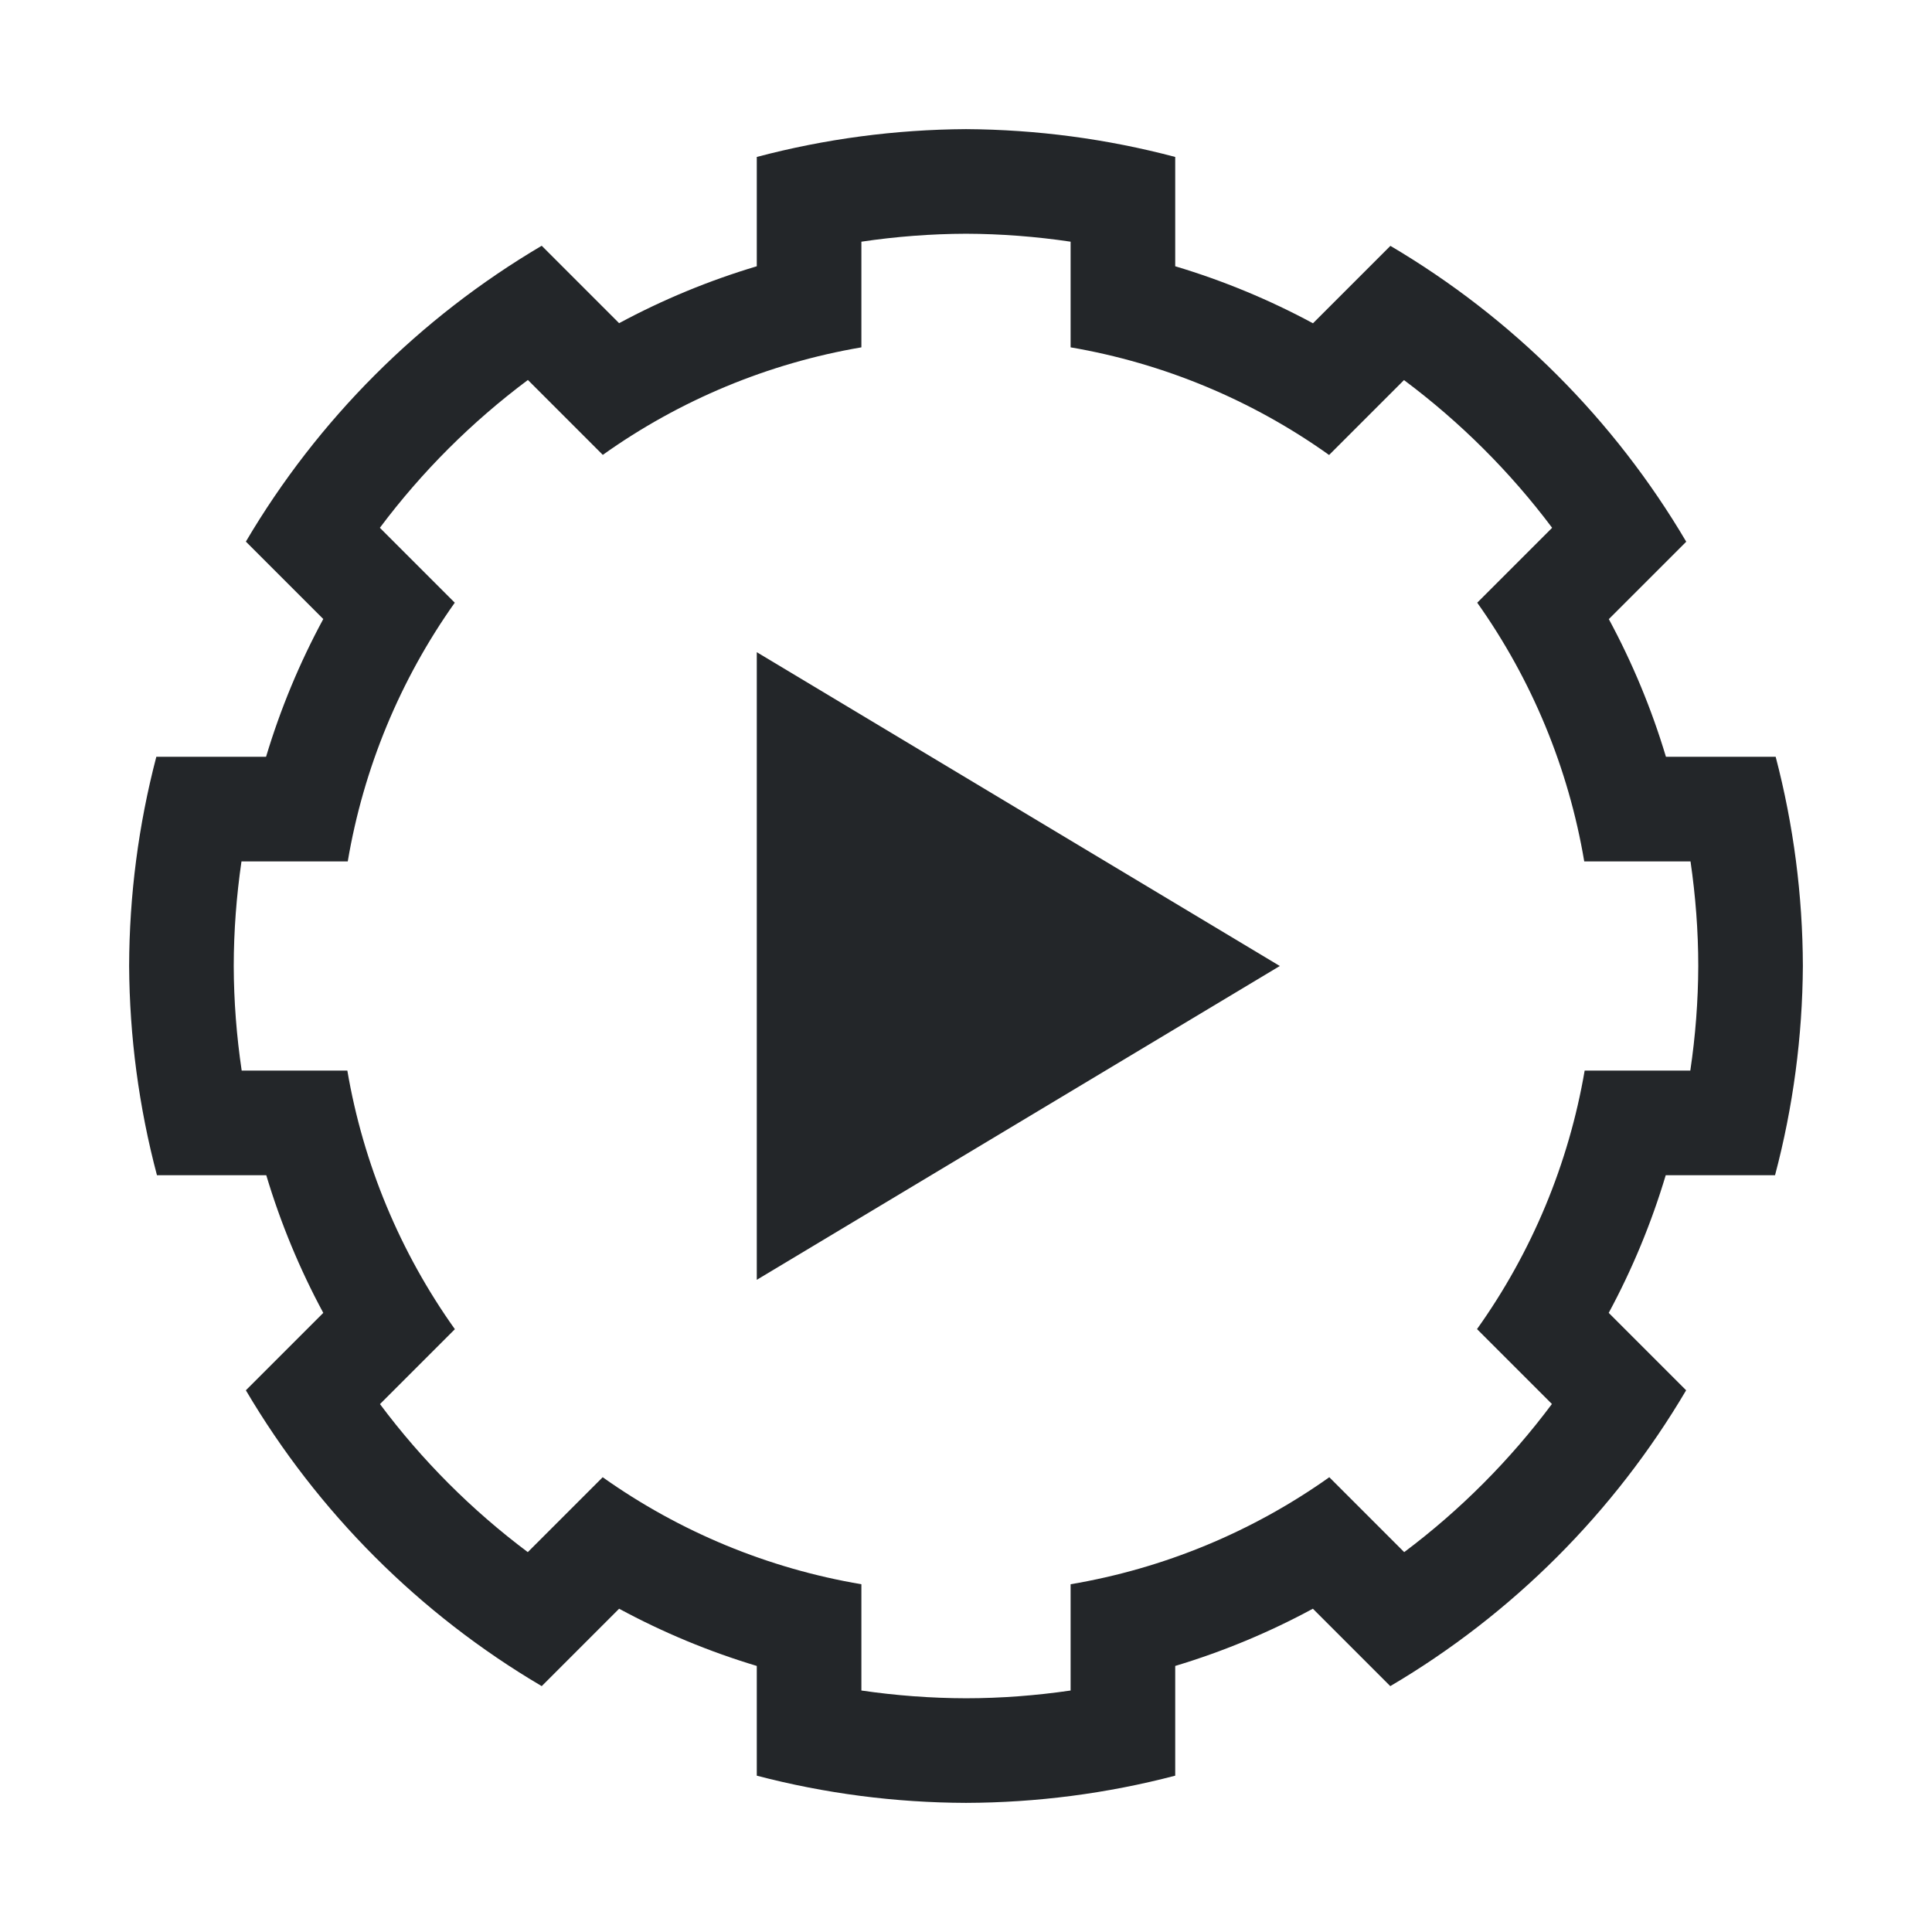
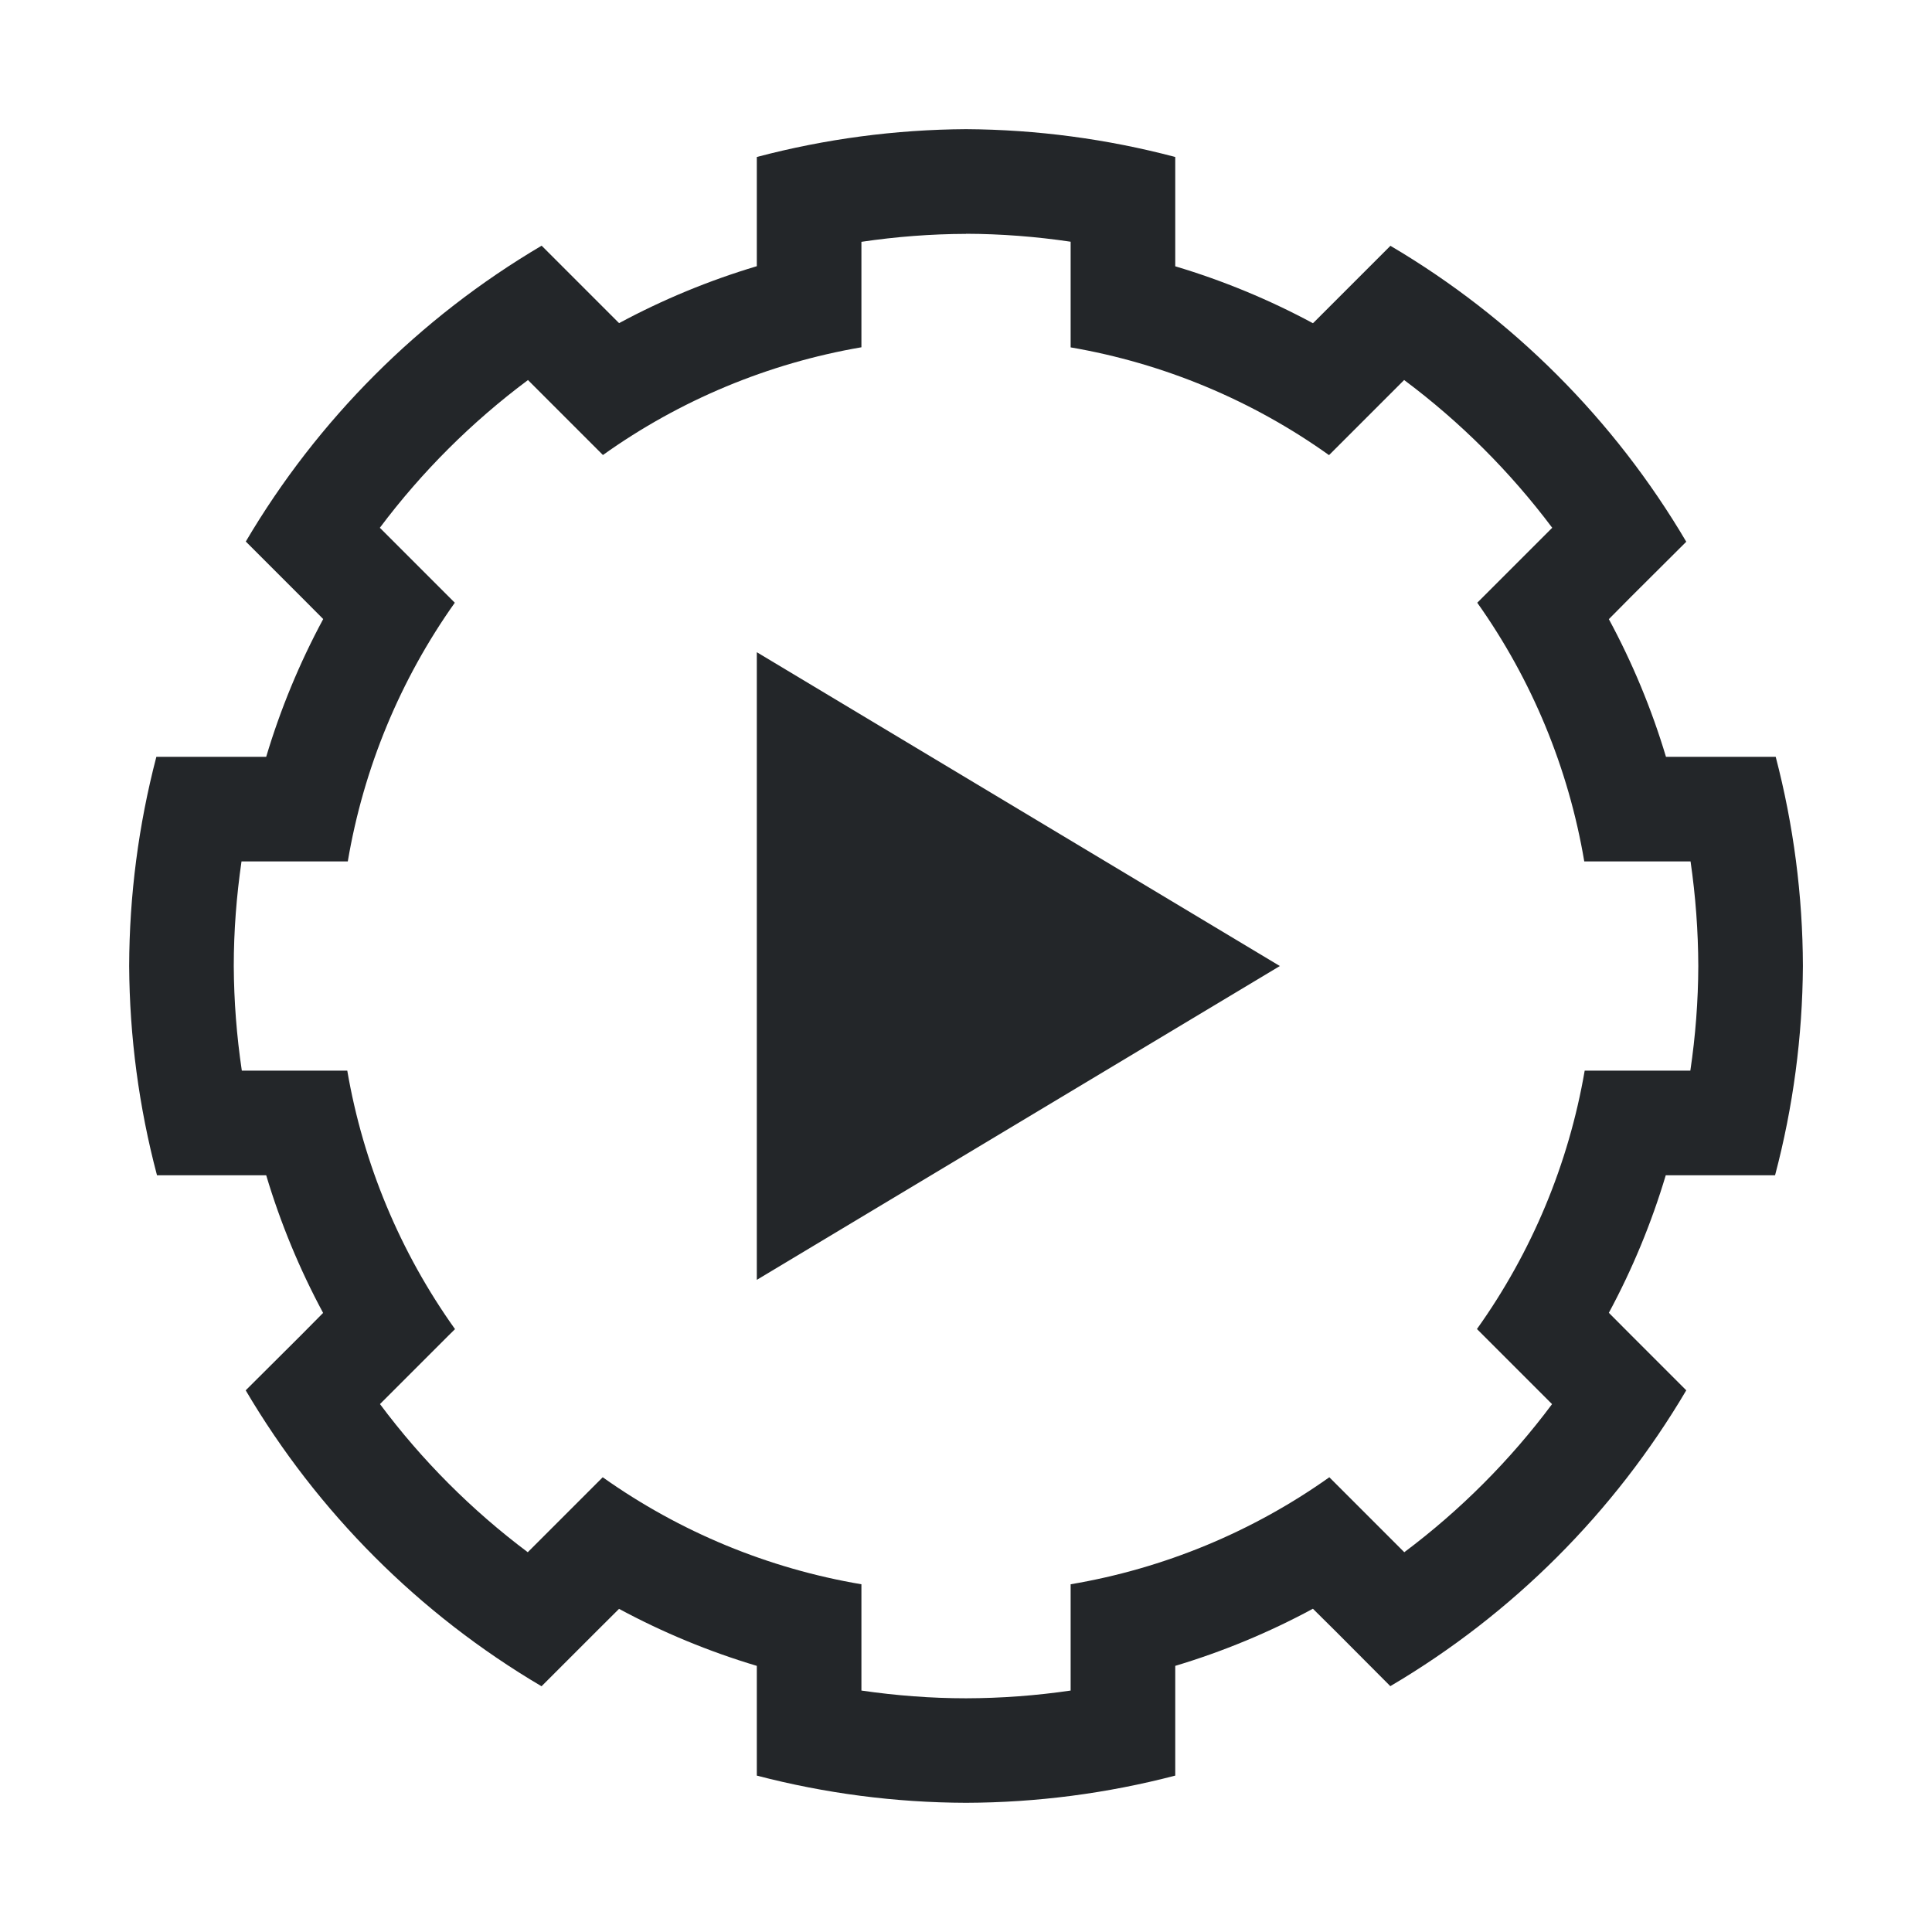
- <svg xmlns="http://www.w3.org/2000/svg" viewBox="0 0 24 24" width="24" height="24" version="1.1" id="svg8">
-   <defs id="defs3051">
-     <style type="text/css" id="current-color-scheme">
-       .ColorScheme-Text {
-         color:#232629;
-       }
-       </style>
-   </defs>
-   <g transform="matrix(1.299492,0,0,1.299492,-2.294417,-2.294417)" id="g6">
-     <path style="fill:currentColor;fill-opacity:1;stroke:none" d="M 11,3 C 10.325,3.004 9.653,3.093 9,3.266 v 1.033 0.012 A 7,7 0 0 0 7.684,4.855 l -0.008,-0.008 -0.732,-0.732 c -1.167,0.688 -2.14,1.661 -2.828,2.828 l 0.521,0.521 0.219,0.219 A 7,7 0 0 0 4.309,9 H 4.295 3.26 C 3.089,9.653 3.002,10.325 3,11 c 0.004,0.675 0.093,1.347 0.266,2 h 1.033 0.012 a 7,7 0 0 0 0.545,1.316 l -0.219,0.219 -0.521,0.521 c 0.688,1.167 1.661,2.14 2.828,2.828 l 0.521,-0.521 0.219,-0.219 A 7,7 0 0 0 9,17.691 V 18 18.74 c 0.653,0.171 1.325,0.258 2,0.26 0.675,-0.002 1.347,-0.089 2,-0.26 V 18 17.691 a 7,7 0 0 0 1.316,-0.547 l 0.219,0.219 0.521,0.521 c 1.167,-0.688 2.14,-1.661 2.828,-2.828 l -0.521,-0.521 -0.219,-0.219 A 7,7 0 0 0 17.689,13 h 0.012 1.033 C 18.907,12.347 18.996,11.675 19,11 18.998,10.325 18.911,9.653 18.74,9 h -1.035 -0.014 A 7,7 0 0 0 17.145,7.684 l 0.219,-0.219 0.521,-0.521 c -0.688,-1.167 -1.661,-2.14 -2.828,-2.828 l -0.732,0.732 -0.008,0.008 A 7,7 0 0 0 13,4.311 V 4.299 3.266 C 12.347,3.093 11.675,3.004 11,3 Z m 0,1 c 0.335,0.001 0.67,0.027 1,0.076 V 4.08 5 5.086 a 6,6 0 0 1 2.471,1.029 l 0.064,-0.064 0.65,-0.65 0.002,-0.002 c 0.537,0.401 1.014,0.876 1.416,1.412 l -0.004,0.004 -0.65,0.65 -0.062,0.062 A 6,6 0 0 1 16.91,10 H 17 h 0.922 0.004 c 0.048,0.331 0.074,0.665 0.074,1 -0.001,0.335 -0.027,0.67 -0.076,1 H 17.92 17 16.914 a 6,6 0 0 1 -1.029,2.471 l 0.064,0.064 0.65,0.65 0.002,0.002 c -0.401,0.537 -0.876,1.014 -1.412,1.416 l -0.004,-0.004 -0.65,-0.65 -0.062,-0.062 A 6,6 0 0 1 12,16.91 V 17 v 0.922 0.004 c -0.331,0.048 -0.665,0.074 -1,0.074 -0.335,-5e-4 -0.669,-0.026 -1,-0.074 V 17.922 17 16.91 A 6,6 0 0 1 7.527,15.887 l -0.062,0.062 -0.65,0.65 -0.004,0.004 C 6.274,16.201 5.799,15.725 5.398,15.188 l 0.002,-0.002 0.65,-0.65 0.064,-0.064 A 6,6 0 0 1 5.086,12 H 5 4.08 4.076 C 4.027,11.67 4.001,11.335 4,11 c 5e-4,-0.335 0.026,-0.669 0.074,-1 H 4.078 5 5.09 A 6,6 0 0 1 6.113,7.527 l -0.062,-0.062 -0.65,-0.65 -0.004,-0.004 C 5.799,6.274 6.275,5.799 6.812,5.398 l 0.002,0.002 0.65,0.65 0.064,0.064 A 6,6 0 0 1 10,5.086 V 5 4.08 4.076 C 10.33,4.027 10.665,4.001 11,4 Z M 9,8 v 6 l 5,-3 z" class="ColorScheme-Text" id="path4" />
-   </g>
+ <svg xmlns="http://www.w3.org/2000/svg" width="24" height="24">
+   <path style="fill:currentColor;fill-opacity:1;stroke:none;color:#232629" d="M11 3a8.008 8.008 0 0 0-2 .266V4.31a7 7 0 0 0-1.316.544l-.008-.007-.733-.733a8 8 0 0 0-2.828 2.828l.522.522.218.219A7 7 0 0 0 4.31 9H3.26A8 8 0 0 0 3 11c.004.675.093 1.347.266 2H4.31a7 7 0 0 0 .544 1.316l-.218.22-.522.52a8 8 0 0 0 2.828 2.829l.522-.522.219-.218A7 7 0 0 0 9 17.69v1.049a8 8 0 0 0 2 .26 8.001 8.001 0 0 0 2-.26v-1.049a7 7 0 0 0 1.316-.546l.22.218.52.522a8 8 0 0 0 2.829-2.828l-.522-.522-.218-.219A7 7 0 0 0 17.689 13h1.045A8.008 8.008 0 0 0 19 11a8 8 0 0 0-.26-2h-1.049a7 7 0 0 0-.546-1.316l.218-.22.522-.52a8 8 0 0 0-2.828-2.829l-.733.733-.008.007A7 7 0 0 0 13 4.311V3.266A8.008 8.008 0 0 0 11 3zm0 1c.335.001.67.027 1 .076v1.01a6 6 0 0 1 2.47 1.03l.065-.065.65-.65.003-.003c.537.401 1.013.876 1.416 1.413l-.004.003-.65.65-.063.063A6 6 0 0 1 16.91 10h1.016c.048.331.073.665.074 1-.001.335-.027.67-.076 1h-1.01a6 6 0 0 1-1.03 2.47l.065.065.65.65.003.003a6.995 6.995 0 0 1-1.413 1.416l-.003-.004-.65-.65-.063-.063A6 6 0 0 1 12 16.91v1.016A6.993 6.993 0 0 1 11 18c-.335 0-.669-.026-1-.074V16.91a6 6 0 0 1-2.473-1.023l-.062.062-.65.65-.004.005a6.995 6.995 0 0 1-1.413-1.416l.002-.003.65-.65.065-.064A6 6 0 0 1 5.085 12H4.077A7.023 7.023 0 0 1 4 11c0-.335.026-.669.074-1H5.09a6 6 0 0 1 1.023-2.473l-.062-.062-.65-.65-.005-.004a6.995 6.995 0 0 1 1.417-1.413l.001.002.65.65.065.065A6 6 0 0 1 10 5.085V4.077c.33-.049.665-.075 1-.076zM9 8v6l5-3z" transform="translate(-2.294 -2.294) scale(1.29949)" />
</svg>
